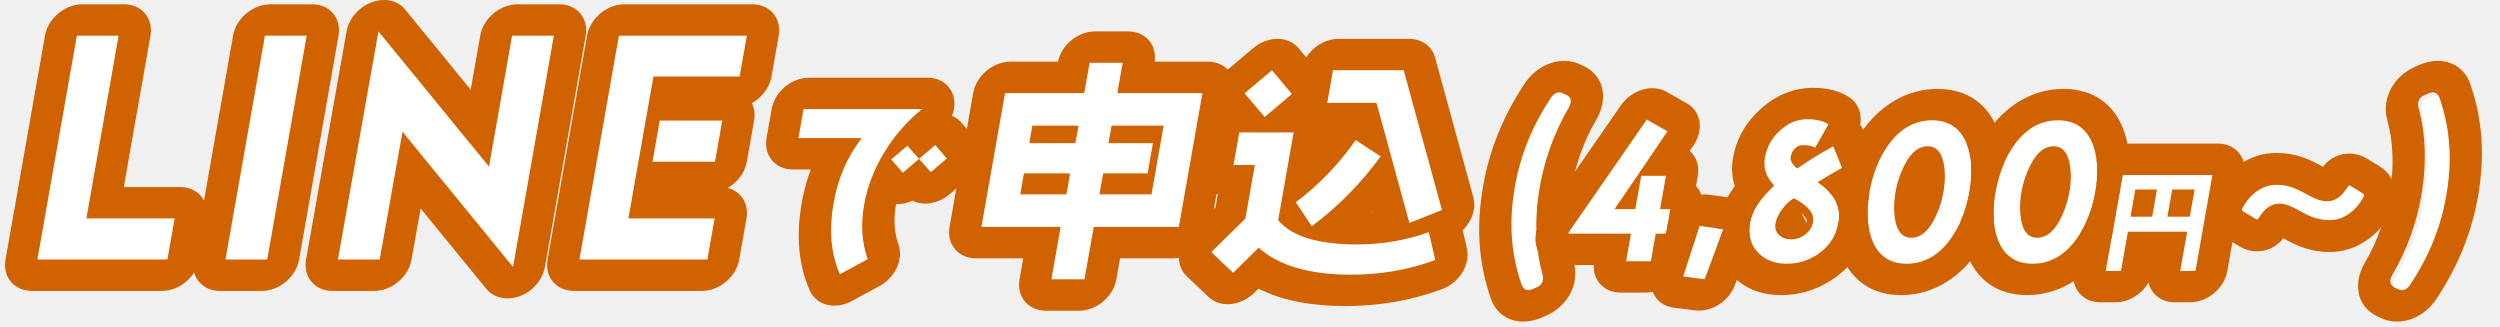
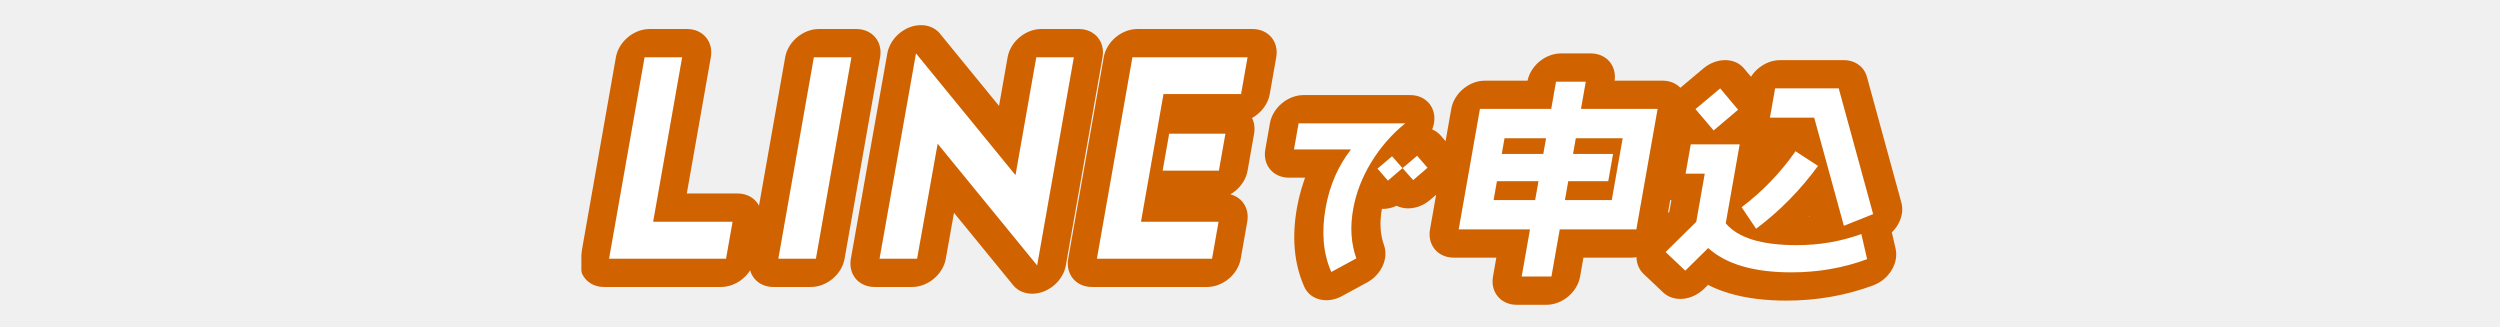
<svg xmlns="http://www.w3.org/2000/svg" width="314" height="41" viewBox="0 0 314 41" fill="none">
-   <path d="M181.111 26.37L177.021 28.008L172.881 12.916H166.703L167.425 8.821H176.306L181.111 26.37ZM162.266 11.804L158.845 14.7L156.312 11.717L159.763 8.821L162.266 11.804ZM173.417 19.643C170.953 23.007 168.091 25.931 164.772 28.418L162.749 25.405C165.66 23.211 168.168 20.608 170.274 17.596L173.417 19.643ZM180.27 32.659C176.964 33.887 173.441 34.501 169.698 34.501C164.441 34.501 160.574 33.361 158.09 31.109L154.89 34.267L152.141 31.664L156.418 27.453L157.604 20.725H154.931L155.653 16.63H162.484L160.54 27.657C162.233 29.675 165.528 30.699 170.428 30.699C173.636 30.699 176.639 30.173 179.463 29.149L180.27 32.659Z" fill="white" />
-   <path d="M138.095 24.411H144.629L146.15 15.782H139.616L139.23 17.976H144.813L144.143 21.778H138.559L138.095 24.411ZM134.401 21.778H128.61L128.145 24.411H133.937L134.401 21.778ZM135.458 15.782H129.667L129.28 17.976H135.072L135.458 15.782ZM136.851 7.885H141.009L140.338 11.687H151.03L148.065 28.505H137.373L136.213 35.086H132.055L133.215 28.505H123.265L126.231 11.687H136.18L136.851 7.885Z" fill="white" />
-   <path d="M118.923 19.903L116.914 21.63L115.432 19.951L113.394 21.703L111.936 20.024L113.97 18.297L115.432 19.951L117.465 18.224L118.923 19.903ZM115.818 13.7C113.918 15.232 112.336 17.057 111.049 19.173C109.762 21.289 108.931 23.478 108.537 25.716C108.104 28.173 108.244 30.46 108.986 32.552L105.49 34.449C104.36 31.895 104.093 28.927 104.693 25.522C105.242 22.408 106.414 19.684 108.234 17.349H100.28L100.924 13.7H115.818Z" fill="white" />
-   <path d="M89.806 20.312H81.952L82.863 15.143H90.717L89.806 20.312ZM88.85 32.6H72.775L77.733 4.481H93.808L92.903 9.614H82.076L78.935 27.432H89.761L88.85 32.6Z" fill="white" />
-   <path d="M64.442 33.54L50.556 16.553L47.69 32.6H42.441L47.532 3.939L61.419 20.926L64.318 4.481H69.566L64.442 33.54Z" fill="white" />
-   <path d="M33.566 32.6H28.318L33.276 4.481H38.525L33.566 32.6Z" fill="white" />
-   <path d="M21.026 32.6H4.694L9.652 4.481H14.9L10.854 27.432H21.937L21.026 32.6Z" fill="white" />
-   <path d="M177 4.881C178.582 4.881 179.854 5.8 180.244 7.224L185.05 24.774C185.312 25.732 185.146 26.82 184.588 27.796C184.354 28.207 184.058 28.583 183.716 28.913L184.241 31.196L184.279 31.386C184.617 33.353 183.242 35.524 181.124 36.312C177.25 37.751 173.196 38.441 169.004 38.441C164.777 38.441 161.052 37.772 158.065 36.248L157.535 36.772C156.718 37.578 155.655 38.089 154.582 38.189C153.575 38.283 152.636 38.01 151.944 37.428L151.809 37.308L149.061 34.705C148.359 34.039 148.01 33.081 148.093 32.039C148.175 30.999 148.681 29.961 149.5 29.155L152.668 26.035L152.949 24.441C151.487 23.902 150.629 22.442 150.932 20.725L151.653 16.631L151.694 16.428C151.875 15.634 152.283 14.902 152.838 14.3C152.335 13.589 152.145 12.676 152.31 11.726C152.493 10.678 153.091 9.672 153.974 8.931L157.425 6.035C159.201 4.545 161.634 4.499 162.957 5.896L163.082 6.035L164.063 7.204C164.931 5.835 166.496 4.881 168.12 4.881H177ZM155.653 16.631L154.932 20.725H157.604L156.418 27.452L152.141 31.665L154.889 34.268L158.09 31.109C160.574 33.361 164.442 34.502 169.699 34.502C173.441 34.502 176.964 33.887 180.27 32.659L179.463 29.149C176.639 30.172 173.635 30.699 170.428 30.699C165.528 30.699 162.234 29.675 160.54 27.657L162.485 16.631H155.653ZM170.273 17.595C168.168 20.608 165.66 23.211 162.749 25.405L164.771 28.418C168.091 25.931 170.953 23.006 173.417 19.643L170.273 17.595ZM166.703 12.916H172.881L177.02 28.008L181.111 26.37L176.305 8.821H167.425L166.703 12.916ZM172.186 26.736C172.222 26.734 172.258 26.732 172.294 26.73L172.271 26.647C172.243 26.676 172.215 26.706 172.186 26.736ZM156.312 11.716L158.845 14.7L162.266 11.804L159.763 8.821L156.312 11.716Z" fill="#D16200" />
-   <path d="M140.339 11.688L141.01 7.885H136.851L136.181 11.688H126.232L123.266 28.505H133.215L132.055 35.086H136.213L137.374 28.505H148.065L151.03 11.688H140.339ZM134.402 21.778L133.937 24.41H128.145L128.61 21.778H134.402ZM146.15 15.783L144.629 24.41H138.096L138.56 21.778H144.143L144.813 17.976H139.23L139.617 15.783H146.15ZM135.459 15.783L135.072 17.976H129.28L129.667 15.783H135.459ZM152.065 28.505C151.681 30.681 149.58 32.444 147.37 32.444H140.679L140.213 35.086L140.172 35.289C139.697 37.37 137.658 39.025 135.519 39.026H131.36C129.151 39.026 127.671 37.262 128.055 35.086L128.521 32.444H122.572C120.362 32.444 118.883 30.681 119.266 28.505L122.232 11.688C122.615 9.512 124.717 7.748 126.926 7.748H132.878C133.324 5.636 135.383 3.946 137.546 3.946H141.704C143.867 3.946 145.329 5.636 145.03 7.748H151.725C153.934 7.748 155.414 9.512 155.03 11.688L152.065 28.505Z" fill="#D16200" />
-   <path d="M116.513 9.76C118.147 9.76 119.445 10.74 119.789 12.235C119.963 12.988 119.876 13.796 119.571 14.554C120.02 14.74 120.423 15.022 120.751 15.4L122.209 17.078L122.323 17.217C122.872 17.931 123.091 18.867 122.932 19.847C122.763 20.891 122.179 21.899 121.308 22.648L119.299 24.375C117.867 25.606 115.984 25.888 114.606 25.206C113.933 25.518 113.225 25.664 112.551 25.639C112.546 25.665 112.542 25.691 112.537 25.716L112.48 26.063C112.223 27.787 112.356 29.328 112.852 30.725C113.505 32.564 112.465 34.835 110.475 35.915L106.978 37.813C104.892 38.945 102.535 38.357 101.713 36.499C100.274 33.248 99.983 29.551 100.693 25.522L100.825 24.83C101.073 23.618 101.41 22.436 101.837 21.287H99.586C97.377 21.287 95.897 19.524 96.28 17.348L96.924 13.699C97.307 11.524 99.409 9.76 101.618 9.76H116.513ZM100.924 13.699L100.28 17.348H108.234C106.415 19.683 105.242 22.408 104.693 25.522C104.131 28.714 104.33 31.522 105.289 33.965L105.491 34.449L108.986 32.551C108.244 30.459 108.104 28.173 108.537 25.716C108.932 23.478 109.762 21.289 111.049 19.173C112.336 17.056 113.918 15.232 115.818 13.699H100.924ZM115.431 19.952L113.97 18.297L111.936 20.025L113.394 21.703L115.431 19.952L116.914 21.63L118.924 19.903L117.466 18.224L115.431 19.952Z" fill="#D16200" />
-   <path d="M82.863 15.143L81.951 20.312H89.805L90.716 15.143H82.863ZM77.733 4.481L72.775 32.6H88.849L89.76 27.432H78.934L82.076 9.614H92.902L93.807 4.481H77.733ZM96.902 9.614L96.862 9.816C96.56 11.142 95.623 12.294 94.429 12.956C94.744 13.582 94.859 14.334 94.716 15.143L93.805 20.312L93.764 20.514C93.469 21.811 92.565 22.941 91.408 23.61C93.071 24.038 94.086 25.587 93.76 27.432L92.849 32.6C92.466 34.776 90.364 36.539 88.155 36.539H72.08C69.871 36.539 68.391 34.776 68.775 32.6L73.733 4.481C74.117 2.306 76.219 0.542 78.428 0.542H94.502C96.711 0.542 98.191 2.306 97.807 4.481L96.902 9.614Z" fill="#D16200" />
-   <path d="M64.318 4.481L61.419 20.926L47.532 3.939L42.441 32.6H47.689L50.556 16.553L64.442 33.54L69.566 4.481H64.318ZM68.442 33.54L68.378 33.838C68.004 35.318 66.821 36.621 65.31 37.188C63.799 37.755 62.241 37.479 61.282 36.5L61.098 36.295L52.835 26.188L51.688 32.609C51.3 34.781 49.2 36.539 46.995 36.539H41.747C40.685 36.539 39.74 36.123 39.12 35.383C38.501 34.644 38.256 33.641 38.442 32.596L43.533 3.934L43.597 3.636C43.973 2.157 45.156 0.857 46.666 0.291C48.177 -0.275 49.734 -8.82248e-05 50.693 0.979L50.876 1.184L59.121 11.269L60.318 4.481C60.702 2.306 62.804 0.542 65.013 0.542H70.261C72.47 0.542 73.95 2.306 73.566 4.481L68.442 33.54Z" fill="#D16200" />
-   <path d="M33.276 4.481L28.318 32.6H33.566L38.524 4.481H33.276ZM37.566 32.6C37.182 34.776 35.081 36.539 32.871 36.539H27.623C25.414 36.539 23.934 34.776 24.318 32.6L29.276 4.481C29.66 2.306 31.762 0.542 33.971 0.542H39.219C41.428 0.542 42.908 2.306 42.524 4.481L37.566 32.6Z" fill="#D16200" />
-   <path d="M9.652 4.481L4.694 32.6H21.026L21.937 27.432H10.853L14.9 4.481H9.652ZM15.548 23.493H22.632C24.841 23.493 26.321 25.256 25.937 27.432L25.026 32.6L24.984 32.803C24.51 34.884 22.471 36.539 20.331 36.539H3.999C1.79 36.539 0.31 34.776 0.694 32.6L5.652 4.481C6.036 2.306 8.138 0.542 10.347 0.542H15.595C17.804 0.542 19.284 2.306 18.9 4.481L15.548 23.493Z" fill="#D16200" />
-   <path d="M301.144 36.511C300.513 36.195 300.448 35.635 300.869 34.906C302.837 31.573 304.044 27.924 304.593 24.422C305.141 20.919 305.076 17.27 304.151 13.938C303.958 13.208 304.199 12.648 304.928 12.332L305.397 12.137C306.057 11.846 306.534 12.016 306.782 12.673C308.006 16.2 308.428 19.946 307.728 24.422C307.023 28.922 305.432 32.643 303.104 36.17C302.651 36.827 302.12 36.997 301.552 36.706L301.144 36.511Z" fill="white" />
-   <path d="M304.209 24.02L304.098 24.679C303.506 27.978 302.33 31.38 300.485 34.505C300.064 35.234 300.13 35.794 300.76 36.11L301.168 36.304C301.701 36.577 302.2 36.446 302.635 35.887L302.72 35.769C305.048 32.242 306.639 28.52 307.344 24.02C308 19.824 307.671 16.269 306.619 12.935L306.398 12.271C306.15 11.615 305.673 11.445 305.013 11.737L304.544 11.931L304.412 11.993C303.786 12.318 303.586 12.852 303.767 13.536C304.692 16.869 304.757 20.517 304.209 24.02H300.209C300.686 20.97 300.616 17.864 299.847 15.094L299.84 15.074L299.835 15.053C299.61 14.201 299.48 12.878 300.172 11.408C300.917 9.824 302.237 8.86 303.4 8.356L303.434 8.341L303.469 8.326L303.938 8.131L303.939 8.132C304.964 7.699 306.391 7.398 307.802 7.933C309.215 8.467 309.901 9.573 310.224 10.428L310.24 10.469L310.255 10.511C311.657 14.553 312.145 18.899 311.344 24.02C310.538 29.167 308.693 33.489 306.026 37.529L305.998 37.572L305.969 37.613C305.379 38.468 304.346 39.573 302.766 40.108C301.187 40.642 299.855 40.342 298.965 39.908L298.556 39.715L298.526 39.7L298.496 39.685C297.491 39.18 296.473 38.217 296.224 36.633C295.992 35.163 296.536 33.839 297.028 32.988L297.04 32.967L297.053 32.946C298.689 30.177 299.731 27.07 300.209 24.02H304.209Z" fill="#D16200" />
-   <path d="M192.504 36.304C191.844 36.596 191.367 36.426 191.119 35.769C189.895 32.242 189.469 28.52 190.173 24.02C190.874 19.545 192.468 15.799 194.796 12.271C195.25 11.615 195.781 11.444 196.349 11.736L196.757 11.931C197.387 12.247 197.453 12.807 197.032 13.536C195.063 16.869 193.853 20.542 193.308 24.02C192.76 27.523 192.825 31.172 193.75 34.504C193.943 35.234 193.702 35.794 192.973 36.11L192.504 36.304Z" fill="white" />
-   <path d="M190.174 24.02C189.469 28.52 189.895 32.242 191.119 35.769C191.367 36.426 191.845 36.596 192.505 36.304L192.974 36.11C193.703 35.794 193.943 35.234 193.75 34.505C192.883 31.38 192.772 27.978 193.213 24.679L193.309 24.02C193.854 20.542 195.064 16.869 197.032 13.536C197.427 12.852 197.394 12.318 196.869 11.993L196.758 11.931L196.35 11.737C195.782 11.445 195.25 11.615 194.797 12.271C192.469 15.798 190.874 19.544 190.174 24.02H186.174C186.975 18.899 188.823 14.553 191.491 10.511L191.519 10.469L191.548 10.428C192.138 9.573 193.171 8.467 194.751 7.933C196.33 7.398 197.662 7.699 198.552 8.132L198.553 8.131L198.961 8.326L198.991 8.341L199.022 8.356C200.026 8.86 201.044 9.824 201.293 11.408C201.525 12.878 200.981 14.201 200.489 15.053L200.477 15.074L200.465 15.094C198.83 17.862 197.783 20.993 197.309 24.02C196.862 26.879 196.894 29.789 197.534 32.423L197.671 32.946L197.677 32.967L197.682 32.988C197.907 33.839 198.037 35.163 197.345 36.633C196.6 38.217 195.281 39.18 194.118 39.685L194.083 39.7L194.048 39.715L193.579 39.909L193.578 39.908C192.553 40.342 191.126 40.642 189.715 40.108C188.302 39.573 187.616 38.468 187.293 37.613L187.277 37.572L187.262 37.529C185.86 33.489 185.368 29.167 186.174 24.02H190.174Z" fill="#D16200" />
-   <path d="M275.756 34.027H273.838L274.706 29.103H267.267L266.399 34.027H264.481L266.605 21.979H277.881L275.756 34.027ZM275.04 27.214L275.641 23.8H272.833L272.231 27.214H275.04ZM270.313 27.214L270.915 23.8H268.202L267.6 27.214H270.313Z" fill="white" />
-   <path d="M263.181 24.117C262.775 26.419 261.971 28.409 260.771 30.063C259.3 32.098 257.461 33.126 255.305 33.126C253.148 33.126 251.673 32.098 250.919 30.063C250.321 28.431 250.218 26.442 250.628 24.117C251.038 21.792 251.843 19.802 253.016 18.17C254.487 16.136 256.325 15.108 258.482 15.108C260.638 15.108 262.114 16.136 262.868 18.17C263.484 19.825 263.587 21.814 263.181 24.117ZM259.913 24.117C260.141 22.82 260.146 21.635 259.949 20.562C259.683 19.109 258.996 18.372 257.906 18.372C256.84 18.372 255.892 19.109 255.114 20.562C254.539 21.635 254.126 22.82 253.897 24.117C253.668 25.413 253.664 26.598 253.86 27.671C254.126 29.124 254.814 29.862 255.88 29.862C256.97 29.862 257.917 29.124 258.696 27.671C259.271 26.598 259.684 25.413 259.913 24.117Z" fill="white" />
-   <path d="M247.365 24.117C246.959 26.419 246.154 28.409 244.954 30.063C243.483 32.098 241.645 33.126 239.488 33.126C237.332 33.126 235.856 32.098 235.103 30.063C234.505 28.431 234.402 26.442 234.812 24.117C235.222 21.792 236.027 19.802 237.2 18.17C238.671 16.136 240.509 15.108 242.666 15.108C244.822 15.108 246.298 16.136 247.051 18.17C247.668 19.825 247.771 21.814 247.365 24.117ZM244.096 24.117C244.325 22.82 244.329 21.635 244.133 20.562C243.867 19.109 243.18 18.372 242.09 18.372C241.023 18.372 240.076 19.109 239.298 20.562C238.722 21.635 238.309 22.82 238.081 24.117C237.852 25.413 237.847 26.598 238.044 27.671C238.31 29.124 238.997 29.862 240.064 29.862C241.154 29.862 242.101 29.124 242.879 27.671C243.454 26.598 243.868 25.413 244.096 24.117Z" fill="white" />
-   <path d="M230.939 27.872C230.66 29.46 229.917 30.712 228.68 31.673C227.444 32.634 226.018 33.126 224.406 33.126C222.863 33.126 221.655 32.634 220.758 31.673C219.861 30.712 219.537 29.46 219.801 27.962C220.057 26.509 221.082 24.944 222.845 23.312C221.827 22.261 221.446 21.076 221.675 19.78C221.903 18.483 222.509 17.366 223.51 16.449C224.547 15.465 225.7 14.973 226.994 14.973C228.174 14.973 229.066 15.197 229.649 15.622L227.971 18.573C227.715 18.349 227.213 18.237 226.419 18.237C226.033 18.237 225.714 18.372 225.436 18.662C225.157 18.953 224.985 19.288 224.918 19.668C224.831 20.16 225.107 20.652 225.721 21.166C226.991 20.272 228.518 19.333 230.254 18.372L231.366 21.076C230.234 21.702 229.197 22.306 228.3 22.887C230.382 24.34 231.271 25.995 230.939 27.872ZM227.716 27.872C227.901 26.822 227.099 25.838 225.312 24.899C224.753 25.235 224.262 25.704 223.815 26.308C223.368 26.911 223.103 27.515 223 28.096C222.902 28.655 223.046 29.124 223.456 29.504C223.865 29.884 224.356 30.063 224.946 30.063C225.604 30.063 226.207 29.862 226.759 29.437C227.284 29.035 227.602 28.521 227.716 27.872Z" fill="white" />
-   <path d="M216.458 28.789L214.102 35.071L211.415 34.736L213.446 28.364L216.458 28.789Z" fill="white" />
-   <path d="M209.258 29.348H207.964L207.353 32.813H204.243L204.854 29.348H196.909L206.836 15.018L209.436 16.494C207.987 18.662 205.754 21.926 202.787 26.263H205.398L206.135 22.082H209.245L208.508 26.263H209.802L209.258 29.348Z" fill="white" />
-   <path d="M278.574 18.04C280.783 18.04 282.263 19.803 281.88 21.979L279.755 34.028L279.715 34.23C279.241 36.311 277.201 37.967 275.061 37.967H273.143C271.453 37.967 270.191 36.934 269.862 35.476C269.019 36.934 267.393 37.967 265.704 37.967H263.786C261.577 37.967 260.097 36.203 260.481 34.028L261.329 29.219C262.222 27.745 262.841 26.041 263.18 24.117C263.432 22.691 263.487 21.384 263.347 20.204C264.233 18.92 265.739 18.04 267.3 18.04H278.574ZM266.605 21.979L264.481 34.028H266.399L267.267 29.103H274.706L273.837 34.028H275.755L277.88 21.979H266.605ZM270.914 23.801L270.312 27.214H267.6L268.202 23.801H270.914ZM275.64 23.801L275.039 27.214H272.23L272.832 23.801H275.64Z" fill="#D16200" />
-   <path d="M263.181 24.117C263.587 21.814 263.483 19.825 262.867 18.171C262.113 16.136 260.638 15.108 258.481 15.108C256.325 15.108 254.486 16.136 253.015 18.171C251.842 19.803 251.037 21.792 250.627 24.117L250.557 24.549C250.232 26.689 250.358 28.534 250.918 30.063C251.672 32.098 253.148 33.126 255.304 33.126C257.461 33.126 259.299 32.098 260.77 30.063C261.895 28.512 262.672 26.667 263.099 24.545L263.181 24.117ZM253.896 24.117C254.125 22.82 254.538 21.636 255.113 20.562C255.891 19.109 256.839 18.372 257.906 18.372C258.995 18.372 259.682 19.109 259.948 20.562C260.145 21.636 260.14 22.82 259.911 24.117L259.818 24.598C259.577 25.708 259.198 26.733 258.695 27.672C257.916 29.124 256.969 29.862 255.88 29.862C254.813 29.862 254.125 29.125 253.86 27.672C253.687 26.733 253.669 25.708 253.82 24.598L253.896 24.117ZM265.2 29.951C264.834 30.634 264.422 31.297 263.958 31.937C261.662 35.109 258.384 37.065 254.61 37.065C250.951 37.065 248.407 35.227 247.182 32.225L247.067 31.931L247.063 31.919C246.577 30.594 246.343 29.16 246.323 27.648C246.738 26.691 247.059 25.656 247.283 24.545L247.364 24.117C247.589 22.842 247.656 21.664 247.568 20.585C248.121 19.073 248.862 17.639 249.814 16.314L249.822 16.303L250.041 16.009C252.325 13.007 255.517 11.168 259.176 11.168C262.951 11.168 265.538 13.125 266.716 16.297C267.365 18.04 267.578 19.958 267.442 21.979H266.605L265.2 29.951Z" fill="#D16200" />
-   <path d="M247.364 24.117C247.77 21.814 247.667 19.825 247.05 18.171C246.297 16.136 244.821 15.108 242.665 15.108C240.508 15.108 238.67 16.136 237.199 18.171C236.026 19.803 235.22 21.792 234.811 24.117L234.74 24.549C234.416 26.689 234.542 28.534 235.102 30.063C235.856 32.098 237.331 33.126 239.488 33.126C241.644 33.126 243.482 32.098 244.953 30.063C246.078 28.512 246.856 26.667 247.283 24.545L247.364 24.117ZM238.08 24.117C238.309 22.82 238.722 21.636 239.297 20.562C240.075 19.109 241.022 18.372 242.089 18.372C243.179 18.372 243.866 19.109 244.132 20.562C244.328 21.636 244.323 22.82 244.095 24.117L244.001 24.598C243.761 25.708 243.381 26.733 242.878 27.672C242.1 29.124 241.153 29.862 240.063 29.862C238.996 29.862 238.309 29.125 238.043 27.672C237.871 26.733 237.853 25.708 238.004 24.598L238.08 24.117ZM250.557 24.549C250.387 25.666 250.342 26.701 250.415 27.654C249.858 29.163 249.11 30.601 248.142 31.937C245.846 35.109 242.568 37.065 238.793 37.065C235.134 37.065 232.59 35.227 231.365 32.225L231.25 31.931L231.246 31.919C230.921 31.03 230.708 30.092 230.597 29.114C230.746 28.725 230.862 28.312 230.939 27.873C231.092 27.01 230.982 26.196 230.622 25.425C230.671 24.993 230.733 24.557 230.811 24.117C231.308 21.295 232.329 18.637 233.998 16.314L234.006 16.303L234.225 16.009C236.508 13.007 239.7 11.168 243.359 11.168C247.134 11.168 249.722 13.125 250.899 16.297C251.397 17.632 251.638 19.07 251.663 20.578C251.201 21.653 250.853 22.834 250.627 24.117L250.557 24.549Z" fill="#D16200" />
-   <path d="M230.939 27.872C231.27 25.995 230.382 24.34 228.3 22.887C229.197 22.306 230.233 21.702 231.365 21.076L230.253 18.372C228.518 19.333 226.99 20.271 225.72 21.165C225.107 20.651 224.83 20.16 224.917 19.668C224.984 19.288 225.157 18.953 225.435 18.662C225.714 18.372 226.033 18.237 226.419 18.237C227.213 18.237 227.715 18.349 227.971 18.573L229.648 15.622C229.065 15.197 228.174 14.974 226.994 14.974C225.7 14.974 224.546 15.466 223.51 16.449C222.509 17.366 221.903 18.483 221.674 19.78C221.445 21.076 221.827 22.261 222.845 23.312C221.082 24.944 220.057 26.509 219.8 27.962C219.536 29.46 219.86 30.712 220.757 31.673C221.655 32.634 222.862 33.125 224.406 33.126C226.017 33.126 227.443 32.634 228.679 31.673C229.838 30.772 230.564 29.615 230.881 28.166L230.939 27.872ZM226.939 27.872C226.951 27.807 226.966 27.701 226.846 27.473C226.755 27.303 226.585 27.068 226.284 26.785L226.912 28.001C226.92 27.961 226.931 27.918 226.939 27.872ZM227.663 28.109C227.519 28.647 227.217 29.085 226.758 29.437C226.207 29.862 225.604 30.063 224.946 30.063C224.355 30.063 223.865 29.884 223.455 29.505C223.045 29.125 222.901 28.654 222.999 28.096C223.102 27.515 223.368 26.911 223.815 26.308C224.262 25.704 224.753 25.234 225.311 24.899C227.098 25.838 227.901 26.822 227.716 27.872L227.663 28.109ZM234.772 24.35C234.504 25.993 234.497 27.465 234.744 28.758C234.168 30.965 232.911 32.99 230.867 34.58C228.693 36.269 226.221 37.065 223.711 37.065C221.367 37.065 219.356 36.334 217.841 34.88L217.545 34.58C216.53 33.493 215.929 32.181 215.728 30.734L216.458 28.789L215.702 28.682C215.726 28.444 215.758 28.204 215.8 27.962L215.851 27.699C216.175 26.14 216.92 24.69 217.894 23.369C217.542 22.29 217.443 21.089 217.674 19.78C218.056 17.613 219.129 15.544 220.966 13.847C222.879 12.043 225.207 11.035 227.688 11.035C229.312 11.035 231.054 11.332 232.422 12.327C233.457 13.081 233.885 14.354 233.638 15.668C233.81 15.888 233.954 16.133 234.064 16.399L235.176 19.104C235.721 20.43 235.347 22.023 234.336 23.229C234.51 23.587 234.657 23.96 234.772 24.35Z" fill="#D16200" />
-   <path d="M209.651 27.617C210.387 25.637 212.479 24.262 214.487 24.44L214.687 24.463L217.699 24.887C218.761 25.037 219.636 25.621 220.119 26.502C220.152 26.562 220.182 26.624 220.211 26.686C220.012 27.12 219.874 27.545 219.801 27.962C219.645 28.848 219.696 29.646 219.948 30.351L217.894 35.828C217.156 37.794 215.095 39.147 213.113 38.999L212.92 38.98L210.234 38.645C209.193 38.515 208.322 37.97 207.818 37.132C207.313 36.294 207.216 35.234 207.55 34.188L209.094 29.348H209.258L209.461 28.193L209.581 27.817L209.651 27.617ZM211.415 34.735L214.102 35.071L216.459 28.789L213.446 28.364L211.415 34.735Z" fill="#D16200" />
-   <path d="M206.281 11.265C207.289 10.965 208.309 11.03 209.142 11.441L209.307 11.529L211.907 13.004L212.066 13.1C213.668 14.135 213.971 16.356 212.732 18.211C212.574 18.447 212.405 18.695 212.229 18.956C213.055 19.676 213.469 20.808 213.245 22.082L213.019 23.362C213.687 24.082 214.004 25.115 213.801 26.263L213.413 28.465L212.613 30.973C212.304 31.458 211.908 31.891 211.452 32.247L211.352 32.813L211.311 33.016C210.837 35.097 208.798 36.752 206.658 36.752H203.548C201.501 36.752 200.081 35.239 200.188 33.287H196.214C194.823 33.287 193.657 32.575 193.135 31.408C192.614 30.24 192.812 28.783 193.658 27.562L203.584 13.232C204.235 12.294 205.206 11.585 206.281 11.265ZM196.909 29.348H204.853L204.242 32.813H207.352L207.963 29.348H209.257L209.801 26.263H208.507L209.245 22.082H206.134L205.397 26.263H202.787C205.753 21.926 207.986 18.662 209.435 16.493L206.835 15.018L196.909 29.348Z" fill="#D16200" />
-   <path d="M281.706 26.536C281.617 26.483 281.582 26.412 281.582 26.342C281.582 26.306 281.6 26.253 281.617 26.2C282.697 24.165 284.343 23.209 285.901 23.209C287.529 23.209 288.52 23.74 289.653 24.359C290.397 24.766 291.282 25.28 292.291 25.28C293.459 25.28 294.291 24.412 294.892 23.439C294.946 23.35 295.016 23.297 295.087 23.297C295.123 23.297 295.176 23.315 295.229 23.35L296.822 24.324C296.893 24.377 296.928 24.43 296.928 24.501C296.928 24.572 296.91 24.642 296.857 24.749C295.777 26.713 294.167 27.651 292.627 27.651C290.998 27.651 290.007 27.12 288.874 26.501C288.131 26.094 287.246 25.581 286.237 25.581C285.069 25.581 284.272 26.465 283.671 27.421C283.618 27.51 283.547 27.563 283.476 27.563C283.441 27.563 283.387 27.545 283.334 27.51L281.706 26.536Z" fill="white" />
-   <path d="M296.928 24.501C296.928 24.43 296.893 24.377 296.822 24.324L295.229 23.35C295.176 23.315 295.122 23.297 295.087 23.297C295.016 23.298 294.946 23.351 294.893 23.439C294.291 24.412 293.459 25.28 292.291 25.28C291.282 25.28 290.397 24.766 289.653 24.359C288.521 23.74 287.53 23.209 285.901 23.209C284.344 23.209 282.697 24.164 281.617 26.2C281.6 26.253 281.582 26.306 281.582 26.341C281.582 26.412 281.618 26.483 281.706 26.536L283.335 27.509C283.361 27.527 283.388 27.541 283.412 27.549L283.477 27.563C283.529 27.563 283.582 27.533 283.628 27.481L283.671 27.422C284.273 26.466 285.069 25.581 286.237 25.581C287.246 25.581 288.132 26.094 288.875 26.501C290.008 27.12 290.999 27.651 292.627 27.651C294.071 27.651 295.576 26.827 296.648 25.105L296.857 24.749C296.911 24.642 296.928 24.572 296.928 24.501ZM300.928 24.501C300.928 25.389 300.663 26.084 300.436 26.538C300.412 26.584 300.388 26.63 300.363 26.675C298.728 29.651 295.909 31.651 292.627 31.651C290.257 31.651 288.617 30.9 287.435 30.27L286.955 30.01L286.953 30.009C286.894 29.977 286.841 29.948 286.792 29.922C286.247 30.613 285.18 31.563 283.477 31.563C282.501 31.563 281.744 31.221 281.282 30.942V30.943L279.653 29.969L279.648 29.966C278.563 29.315 277.697 28.129 277.593 26.642L277.582 26.341L277.588 26.134C277.612 25.664 277.711 25.312 277.734 25.225C277.775 25.075 277.822 24.939 277.823 24.935L277.94 24.625C277.984 24.523 278.032 24.424 278.084 24.326C279.719 21.244 282.589 19.209 285.901 19.209C288.609 19.209 290.364 20.189 291.572 20.849L291.575 20.851C291.643 20.889 291.704 20.921 291.759 20.951C292.3 20.259 293.373 19.298 295.087 19.297C296.085 19.297 296.855 19.655 297.313 19.937H297.314L298.908 20.911C299.016 20.977 299.121 21.048 299.222 21.124C299.843 21.59 300.928 22.693 300.928 24.501Z" fill="#D16200" />
+   <g clip-path="url(#clip0_6877_10372)">
+     <mask id="path-1-outside-1_6877_10372" maskUnits="userSpaceOnUse" x="71.174" y="2.954" width="172.251" height="35.453" fill="black">
+       <rect fill="white" x="71.174" y="2.954" width="172.251" height="35.453" />
+       <path d="M91.193 32.499H76.495L80.957 7.192H85.68L82.038 27.847H92.013L91.193 32.499ZM102.48 32.499H97.756L102.219 7.192H106.942L102.48 32.499ZM130.268 33.344L117.77 18.056L115.19 32.499H110.467L115.048 6.704L127.546 21.992L130.156 7.192H134.879L130.268 33.344ZM153.095 21.439H146.026L146.846 16.788H153.915L153.095 21.439ZM152.234 32.499H137.767L142.23 7.192H156.697L155.882 11.811H146.138L143.311 27.847H153.055L152.234 32.499ZM179.3 21.071L177.492 22.625L176.158 21.115L174.324 22.691L173.012 21.18L174.842 19.626L176.158 21.115L177.988 19.56L179.3 21.071ZM176.506 15.488C174.795 16.868 173.372 18.509 172.214 20.414C171.055 22.319 170.308 24.289 169.953 26.303C169.563 28.514 169.689 30.572 170.357 32.455L167.211 34.163C166.193 31.864 165.953 29.193 166.493 26.128C166.988 23.326 168.042 20.874 169.68 18.772H162.522L163.101 15.488H176.506ZM196.555 25.128H202.436L203.805 17.362H197.924L197.576 19.337H202.602L201.998 22.759H196.973L196.555 25.128ZM193.231 22.759H188.018L187.601 25.128H192.813L193.231 22.759ZM194.182 17.362H188.97L188.622 19.337H193.834L194.182 17.362ZM195.435 10.255H199.178L198.574 13.677H208.197L205.528 28.813H195.905L194.861 34.736H191.119L192.163 28.813H183.209L185.878 13.677H194.832L195.435 10.255ZM235.27 26.892L231.589 28.366L227.862 14.783H222.303L222.952 11.097H230.945L235.27 26.892ZM218.309 13.782L215.23 16.388L212.95 13.703L216.056 11.097L218.309 13.782ZM228.345 20.837C226.127 23.864 223.552 26.497 220.564 28.734L218.744 26.023C221.364 24.049 223.621 21.706 225.516 18.994L228.345 20.837ZM234.513 32.551C231.538 33.657 228.366 34.21 224.998 34.21C220.267 34.21 216.786 33.183 214.551 31.156L211.67 33.999L209.197 31.656L213.046 27.866L214.114 21.811H211.708L212.358 18.126H218.506L216.756 28.05C218.28 29.866 221.245 30.788 225.655 30.788C228.542 30.788 231.245 30.314 233.787 29.392L234.513 32.551Z" />
+     </mask>
+     <path d="M91.193 32.499H76.495L80.957 7.192H85.68L82.038 27.847H92.013L91.193 32.499ZM102.48 32.499H97.756L102.219 7.192H106.942L102.48 32.499ZM130.268 33.344L117.77 18.056L115.19 32.499H110.467L115.048 6.704L127.546 21.992L130.156 7.192H134.879L130.268 33.344ZM153.095 21.439H146.026L146.846 16.788H153.915L153.095 21.439ZM152.234 32.499H137.767L142.23 7.192H156.697L155.882 11.811H146.138L143.311 27.847H153.055L152.234 32.499ZM179.3 21.071L177.492 22.625L176.158 21.115L174.324 22.691L173.012 21.18L174.842 19.626L176.158 21.115L177.988 19.56L179.3 21.071ZM176.506 15.488C174.795 16.868 173.372 18.509 172.214 20.414C171.055 22.319 170.308 24.289 169.953 26.303C169.563 28.514 169.689 30.572 170.357 32.455L167.211 34.163C166.193 31.864 165.953 29.193 166.493 26.128C166.988 23.326 168.042 20.874 169.68 18.772H162.522L163.101 15.488H176.506ZM196.555 25.128H202.436L203.805 17.362H197.924L197.576 19.337H202.602L201.998 22.759H196.973L196.555 25.128ZM193.231 22.759H188.018L187.601 25.128H192.813L193.231 22.759ZM194.182 17.362H188.97L188.622 19.337H193.834L194.182 17.362ZM195.435 10.255H199.178L198.574 13.677H208.197L205.528 28.813H195.905L194.861 34.736H191.119L192.163 28.813H183.209L185.878 13.677H194.832L195.435 10.255ZM235.27 26.892L231.589 28.366L227.862 14.783H222.303L222.952 11.097H230.945L235.27 26.892ZM218.309 13.782L215.23 16.388L212.95 13.703L216.056 11.097L218.309 13.782ZM228.345 20.837C226.127 23.864 223.552 26.497 220.564 28.734L218.744 26.023C221.364 24.049 223.621 21.706 225.516 18.994L228.345 20.837ZM234.513 32.551C231.538 33.657 228.366 34.21 224.998 34.21C220.267 34.21 216.786 33.183 214.551 31.156L211.67 33.999L209.197 31.656L213.046 27.866L214.114 21.811H211.708L212.358 18.126H218.506L216.756 28.05C218.28 29.866 221.245 30.788 225.655 30.788C228.542 30.788 231.245 30.314 233.787 29.392L234.513 32.551Z" fill="white" />
+     <path d="M91.193 32.499L90.568 36.044C92.556 36.044 94.448 34.457 94.793 32.499H91.193ZM76.495 32.499H72.895C72.549 34.457 73.881 36.044 75.87 36.044L76.495 32.499ZM80.957 7.192L81.582 3.646C79.594 3.646 77.702 5.234 77.357 7.192H80.957ZM85.68 7.192H89.28C89.625 5.234 88.293 3.646 86.305 3.646L85.68 7.192ZM82.038 27.847H78.438C78.093 29.805 79.425 31.392 81.413 31.392L82.038 27.847ZM92.013 27.847H95.613C95.958 25.889 94.626 24.302 92.638 24.302L92.013 27.847ZM91.193 32.499L91.818 28.953H77.12L76.495 32.499L75.87 36.044H90.568L91.193 32.499ZM76.495 32.499H80.095L84.557 7.192H80.957H77.357L72.895 32.499H76.495ZM80.957 7.192L80.332 10.737H85.055L85.68 7.192L86.305 3.646H81.582L80.957 7.192ZM85.68 7.192H82.08L78.438 27.847H82.038H85.638L89.28 7.192H85.68ZM82.038 27.847L81.413 31.392H91.388L92.013 27.847L92.638 24.302H82.663L82.038 27.847ZM92.013 27.847H88.413L87.593 32.499H91.193H94.793L95.613 27.847H92.013ZM102.48 32.499L101.855 36.044C103.843 36.044 105.734 34.457 106.08 32.499H102.48ZM97.756 32.499H94.156C93.811 34.457 95.143 36.044 97.131 36.044L97.756 32.499ZM102.219 7.192L102.844 3.646C100.856 3.646 98.964 5.234 98.619 7.192H102.219ZM106.942 7.192H110.542C110.887 5.234 109.555 3.646 107.567 3.646L106.942 7.192ZM102.48 32.499L103.105 28.953H98.382L97.756 32.499L97.131 36.044H101.855L102.48 32.499ZM97.756 32.499H101.356L105.819 7.192H102.219H98.619L94.156 32.499H97.756ZM102.219 7.192L101.594 10.737H106.317L106.942 7.192L107.567 3.646H102.844L102.219 7.192ZM106.942 7.192H103.342L98.88 32.499H102.48H106.08L110.542 7.192H106.942ZM130.268 33.344L127.258 35.824C128.1 36.854 129.598 37.171 131.049 36.627C132.5 36.083 133.614 34.785 133.868 33.344H130.268ZM117.77 18.056L120.78 15.576C119.939 14.548 118.443 14.23 116.993 14.772C115.543 15.314 114.428 16.609 114.171 18.048L117.77 18.056ZM115.19 32.499L114.565 36.044C116.55 36.044 118.44 34.462 118.789 32.507L115.19 32.499ZM110.467 32.499L106.868 32.494C106.701 33.435 106.92 34.338 107.478 35.004C108.036 35.67 108.886 36.044 109.842 36.044L110.467 32.499ZM115.048 6.704L118.058 4.224C117.217 3.195 115.72 2.877 114.27 3.42C112.82 3.963 111.705 5.259 111.449 6.699L115.048 6.704ZM127.546 21.992L124.536 24.472C125.378 25.502 126.877 25.819 128.327 25.275C129.778 24.73 130.892 23.433 131.146 21.992H127.546ZM130.156 7.192L130.781 3.646C128.793 3.646 126.901 5.234 126.556 7.192H130.156ZM134.879 7.192H138.479C138.825 5.234 137.493 3.646 135.505 3.646L134.879 7.192ZM130.268 33.344L133.278 30.865L120.78 15.576L117.77 18.056L114.76 20.536L127.258 35.824L130.268 33.344ZM117.77 18.056L114.171 18.048L111.592 32.491L115.19 32.499L118.789 32.507L121.368 18.064L117.77 18.056ZM115.19 32.499L115.815 28.953H111.092L110.467 32.499L109.842 36.044H114.565L115.19 32.499ZM110.467 32.499L114.066 32.503L118.648 6.708L115.048 6.704L111.449 6.699L106.868 32.494L110.467 32.499ZM115.048 6.704L112.038 9.184L124.536 24.472L127.546 21.992L130.556 19.512L118.058 4.224L115.048 6.704ZM127.546 21.992H131.146L133.756 7.192H130.156H126.556L123.946 21.992H127.546ZM130.156 7.192L129.531 10.737H134.254L134.879 7.192L135.505 3.646H130.781L130.156 7.192ZM134.879 7.192H131.279L126.668 33.344H130.268H133.868L138.479 7.192H134.879ZM153.095 21.439L152.469 24.984C154.458 24.984 156.349 23.397 156.695 21.439H153.095ZM146.026 21.439H142.426C142.081 23.397 143.413 24.984 145.401 24.984L146.026 21.439ZM146.846 16.788L147.471 13.242C145.483 13.242 143.592 14.829 143.246 16.788H146.846ZM153.915 16.788H157.515C157.86 14.829 156.528 13.242 154.54 13.242L153.915 16.788ZM152.234 32.499L151.609 36.044C153.598 36.044 155.489 34.457 155.834 32.499H152.234ZM137.767 32.499H134.167C133.822 34.457 135.154 36.044 137.142 36.044L137.767 32.499ZM142.23 7.192L142.855 3.646C140.867 3.646 138.975 5.234 138.63 7.192H142.23ZM156.697 7.192H160.297C160.642 5.234 159.31 3.646 157.322 3.646L156.697 7.192ZM155.882 11.811L155.257 15.356C157.245 15.356 159.137 13.769 159.482 11.811H155.882ZM146.138 11.811L146.764 8.265C144.775 8.265 142.884 9.853 142.538 11.811H146.138ZM143.311 27.847H139.711C139.366 29.805 140.697 31.392 142.686 31.392L143.311 27.847ZM153.055 27.847H156.655C157 25.889 155.668 24.302 153.68 24.302L153.055 27.847ZM153.095 21.439L153.72 17.894H146.651L146.026 21.439L145.401 24.984H152.469L153.095 21.439ZM146.026 21.439H149.626L150.446 16.788H146.846H143.246L142.426 21.439H146.026ZM146.846 16.788L146.221 20.333H153.29L153.915 16.788L154.54 13.242H147.471L146.846 16.788ZM153.915 16.788H150.315L149.495 21.439H153.095H156.695L157.515 16.788H153.915ZM152.234 32.499L152.86 28.953H138.392L137.767 32.499L137.142 36.044H151.609L152.234 32.499ZM137.767 32.499H141.367L145.83 7.192H142.23H138.63L134.167 32.499H137.767ZM142.23 7.192L141.604 10.737H156.072L156.697 7.192L157.322 3.646H142.855L142.23 7.192ZM156.697 7.192H153.097L152.282 11.811H155.882H159.482L160.297 7.192H156.697ZM155.882 11.811L156.507 8.265H146.764L146.138 11.811L145.513 15.356H155.257L155.882 11.811ZM146.138 11.811H142.538L139.711 27.847H143.311H146.911L149.738 11.811H146.138ZM143.311 27.847L142.686 31.392H152.43L153.055 27.847L153.68 24.302H143.936L143.311 27.847ZM153.055 27.847H149.455L148.634 32.499H152.234H155.834L156.655 27.847H153.055ZM179.3 21.071L181.446 23.542C182.231 22.867 182.757 21.96 182.909 21.02C183.061 20.08 182.827 19.184 182.258 18.528L179.3 21.071ZM177.492 22.625L174.55 25.185C175.741 26.533 178.013 26.493 179.638 25.096L177.492 22.625ZM176.158 21.115L179.1 18.555C177.91 17.207 175.638 17.247 174.013 18.643L176.158 21.115ZM174.324 22.691L171.367 25.233C172.552 26.598 174.836 26.566 176.47 25.162L174.324 22.691ZM173.012 21.18L170.888 18.691C170.095 19.364 169.562 20.274 169.406 21.218C169.249 22.163 169.483 23.064 170.055 23.723L173.012 21.18ZM174.842 19.626L177.784 17.066C176.599 15.725 174.343 15.757 172.718 17.137L174.842 19.626ZM176.158 21.115L173.217 23.675C174.402 25.016 176.658 24.984 178.283 23.604L176.158 21.115ZM177.988 19.56L180.946 17.018C179.767 15.66 177.497 15.684 175.864 17.071L177.988 19.56ZM176.506 15.488L178.539 18.053C179.78 17.052 180.39 15.515 180.08 14.17C179.77 12.825 178.602 11.943 177.131 11.943L176.506 15.488ZM170.357 32.455L171.697 35.482C173.488 34.51 174.425 32.467 173.837 30.811L170.357 32.455ZM167.211 34.163L163.811 36.008C164.551 37.679 166.673 38.209 168.55 37.19L167.211 34.163ZM169.68 18.772L172.456 20.582C173.31 19.486 173.563 18.126 173.118 17.018C172.673 15.911 171.599 15.227 170.305 15.227L169.68 18.772ZM162.522 18.772H158.922C158.577 20.73 159.909 22.317 161.897 22.317L162.522 18.772ZM163.101 15.488L163.726 11.943C161.738 11.943 159.846 13.53 159.501 15.488H163.101ZM179.3 21.071L177.154 18.6L175.346 20.154L177.492 22.625L179.638 25.096L181.446 23.542L179.3 21.071ZM177.492 22.625L180.435 20.066L179.1 18.555L176.158 21.115L173.216 23.674L174.55 25.185L177.492 22.625ZM176.158 21.115L174.013 18.643L172.179 20.22L174.324 22.691L176.47 25.162L178.304 23.586L176.158 21.115ZM174.324 22.691L177.281 20.148L175.97 18.638L173.012 21.18L170.055 23.723L171.367 25.233L174.324 22.691ZM173.012 21.18L175.137 23.669L176.967 22.115L174.842 19.626L172.718 17.137L170.888 18.691L173.012 21.18ZM174.842 19.626L171.901 22.186L173.217 23.675L176.158 21.115L179.1 18.554L177.784 17.066L174.842 19.626ZM176.158 21.115L178.283 23.604L180.113 22.049L177.988 19.56L175.864 17.071L174.034 18.626L176.158 21.115ZM177.988 19.56L175.031 22.103L176.343 23.613L179.3 21.071L182.258 18.528L180.946 17.018L177.988 19.56ZM176.506 15.488L174.472 12.924C172.325 14.655 170.557 16.705 169.145 19.027L172.214 20.414L175.282 21.802C176.187 20.314 177.266 19.08 178.539 18.053L176.506 15.488ZM172.214 20.414L169.145 19.027C167.719 21.372 166.791 23.814 166.353 26.303H169.953H173.553C173.824 24.764 174.392 23.265 175.282 21.802L172.214 20.414ZM169.953 26.303H166.353C165.869 29.047 166.017 31.675 166.878 34.099L170.357 32.455L173.837 30.811C173.361 29.47 173.257 27.981 173.553 26.303H169.953ZM170.357 32.455L169.018 29.427L165.871 31.135L167.211 34.163L168.55 37.19L171.697 35.482L170.357 32.455ZM167.211 34.163L170.61 32.317C169.871 30.646 169.652 28.631 170.093 26.128H166.493H162.893C162.254 29.754 162.516 33.081 163.811 36.008L167.211 34.163ZM166.493 26.128H170.093C170.494 23.857 171.311 22.052 172.456 20.582L169.68 18.772L166.904 16.962C164.773 19.696 163.481 22.795 162.893 26.128H166.493ZM169.68 18.772L170.305 15.227H163.147L162.522 18.772L161.897 22.317H169.055L169.68 18.772ZM162.522 18.772H166.122L166.701 15.488H163.101H159.501L158.922 18.772H162.522ZM163.101 15.488L162.476 19.034H175.881L176.506 15.488L177.131 11.943H163.726L163.101 15.488ZM196.555 25.128H192.955C192.61 27.086 193.942 28.673 195.93 28.673L196.555 25.128ZM202.436 25.128L201.811 28.673C203.799 28.673 205.691 27.086 206.036 25.128H202.436ZM203.805 17.362H207.405C207.75 15.404 206.418 13.817 204.43 13.817L203.805 17.362ZM197.924 17.362L198.55 13.817C196.561 13.817 194.67 15.404 194.324 17.362H197.924ZM197.576 19.337H193.976C193.631 21.295 194.963 22.882 196.951 22.882L197.576 19.337ZM202.602 19.337H206.202C206.547 17.379 205.215 15.791 203.227 15.791L202.602 19.337ZM201.998 22.759L201.373 26.304C203.361 26.304 205.253 24.717 205.598 22.759H201.998ZM196.973 22.759L197.598 19.213C195.61 19.213 193.718 20.801 193.373 22.759H196.973ZM193.231 22.759H196.831C197.176 20.801 195.844 19.213 193.856 19.213L193.231 22.759ZM188.018 22.759L188.643 19.213C186.655 19.213 184.764 20.801 184.418 22.759H188.018ZM187.601 25.128H184.001C183.655 27.086 184.987 28.673 186.975 28.673L187.601 25.128ZM192.813 25.128L192.188 28.673C194.176 28.673 196.068 27.086 196.413 25.128H192.813ZM194.182 17.362H197.782C198.127 15.404 196.796 13.817 194.807 13.817L194.182 17.362ZM188.97 17.362L189.595 13.817C187.607 13.817 185.715 15.404 185.37 17.362H188.97ZM188.622 19.337H185.022C184.677 21.295 186.008 22.882 187.997 22.882L188.622 19.337ZM193.834 19.337L193.209 22.882C195.197 22.882 197.089 21.295 197.434 19.337H193.834ZM195.435 10.255L196.061 6.71C194.072 6.71 192.181 8.297 191.835 10.255H195.435ZM199.178 10.255H202.778C203.123 8.297 201.791 6.71 199.803 6.71L199.178 10.255ZM198.574 13.677H194.974C194.629 15.635 195.961 17.222 197.949 17.222L198.574 13.677ZM208.197 13.677H211.797C212.142 11.719 210.81 10.132 208.822 10.132L208.197 13.677ZM205.528 28.813L204.903 32.359C206.891 32.359 208.783 30.771 209.128 28.813H205.528ZM195.905 28.813L196.53 25.268C194.542 25.268 192.651 26.855 192.305 28.813H195.905ZM194.861 34.736L194.236 38.282C196.224 38.282 198.116 36.694 198.461 34.736H194.861ZM191.119 34.736H187.519C187.174 36.694 188.505 38.282 190.494 38.282L191.119 34.736ZM192.163 28.813H195.763C196.108 26.855 194.776 25.268 192.788 25.268L192.163 28.813ZM183.209 28.813H179.609C179.263 30.771 180.595 32.359 182.583 32.359L183.209 28.813ZM185.878 13.677L186.503 10.132C184.514 10.132 182.623 11.719 182.278 13.677H185.878ZM194.832 13.677L194.207 17.222C196.195 17.222 198.087 15.635 198.432 13.677H194.832ZM196.555 25.128L195.93 28.673H201.811L202.436 25.128L203.061 21.583H197.18L196.555 25.128ZM202.436 25.128H206.036L207.405 17.362H203.805H200.205L198.836 25.128H202.436ZM203.805 17.362L204.43 13.817H198.55L197.924 17.362L197.299 20.908H203.18L203.805 17.362ZM197.924 17.362H194.324L193.976 19.337H197.576H201.176L201.524 17.362H197.924ZM197.576 19.337L196.951 22.882H201.976L202.602 19.337L203.227 15.791H198.201L197.576 19.337ZM202.602 19.337H199.002L198.398 22.759H201.998H205.598L206.202 19.337H202.602ZM201.998 22.759L202.623 19.213H197.598L196.973 22.759L196.348 26.304H201.373L201.998 22.759ZM196.973 22.759H193.373L192.955 25.128H196.555H200.155L200.573 22.759H196.973ZM193.231 22.759L193.856 19.213H188.643L188.018 22.759L187.393 26.304H192.606L193.231 22.759ZM188.018 22.759H184.418L184.001 25.128H187.601H191.201L191.618 22.759H188.018ZM187.601 25.128L186.975 28.673H192.188L192.813 25.128L193.438 21.583H188.226L187.601 25.128ZM192.813 25.128H196.413L196.831 22.759H193.231H189.631L189.213 25.128H192.813ZM194.182 17.362L194.807 13.817H189.595L188.97 17.362L188.345 20.908H193.557L194.182 17.362ZM188.97 17.362H185.37L185.022 19.337H188.622H192.222L192.57 17.362H188.97ZM188.622 19.337L187.997 22.882H193.209L193.834 19.337L194.459 15.791H189.247L188.622 19.337ZM193.834 19.337H197.434L197.782 17.362H194.182H190.582L190.234 19.337H193.834ZM195.435 10.255L194.81 13.8H198.553L199.178 10.255L199.803 6.71H196.061L195.435 10.255ZM199.178 10.255H195.578L194.974 13.677H198.574H202.174L202.778 10.255H199.178ZM198.574 13.677L197.949 17.222H207.572L208.197 13.677L208.822 10.132H199.199L198.574 13.677ZM208.197 13.677H204.597L201.928 28.813H205.528H209.128L211.797 13.677H208.197ZM205.528 28.813L206.153 25.268H196.53L195.905 28.813L195.28 32.359H204.903L205.528 28.813ZM195.905 28.813H192.305L191.261 34.736H194.861H198.461L199.505 28.813H195.905ZM194.861 34.736L195.486 31.191H191.744L191.119 34.736L190.494 38.282H194.236L194.861 34.736ZM191.119 34.736H194.719L195.763 28.813H192.163H188.563L187.519 34.736H191.119ZM192.163 28.813L192.788 25.268H183.834L183.209 28.813L182.583 32.359H191.538L192.163 28.813ZM183.209 28.813H186.809L189.478 13.677H185.878H182.278L179.609 28.813H183.209ZM185.878 13.677L185.252 17.222H194.207L194.832 13.677L195.457 10.132H186.503L185.878 13.677ZM194.832 13.677H198.432L199.035 10.255H195.435H191.835L191.232 13.677H194.832ZM235.27 26.892L236.14 30.14C237.084 29.762 237.897 29.055 238.399 28.175C238.901 27.296 239.051 26.317 238.814 25.455L235.27 26.892ZM231.589 28.366L228.045 29.804C228.534 31.587 230.506 32.396 232.459 31.614L231.589 28.366ZM227.863 14.783L231.407 13.345C231.055 12.063 229.911 11.237 228.488 11.237L227.863 14.783ZM222.303 14.783H218.703C218.357 16.741 219.689 18.328 221.678 18.328L222.303 14.783ZM222.952 11.097L223.578 7.552C221.589 7.552 219.698 9.139 219.352 11.097H222.952ZM230.945 11.097L234.489 9.66C234.138 8.379 232.994 7.552 231.57 7.552L230.945 11.097ZM218.309 13.782L220.428 16.276C222.066 14.89 222.454 12.655 221.297 11.275L218.309 13.782ZM215.23 16.388L212.253 18.907C212.815 19.569 213.667 19.938 214.623 19.934C215.579 19.929 216.559 19.551 217.349 18.883L215.23 16.388ZM212.95 13.703L210.847 11.197C210.052 11.864 209.513 12.769 209.349 13.712C209.185 14.655 209.409 15.559 209.973 16.223L212.95 13.703ZM216.056 11.097L219.044 8.59C217.882 7.206 215.603 7.206 213.953 8.59L216.056 11.097ZM228.345 20.837L231.202 22.541C232.43 20.865 232.216 18.763 230.72 17.788L228.345 20.837ZM220.564 28.734L217.4 31.007C217.892 31.74 218.708 32.195 219.661 32.269C220.615 32.343 221.626 32.03 222.467 31.401L220.564 28.734ZM218.744 26.023L216.831 23.365C215.144 24.635 214.59 26.821 215.58 28.295L218.744 26.023ZM225.516 18.994L227.89 15.945C227.125 15.447 226.123 15.317 225.122 15.587C224.12 15.857 223.208 16.503 222.601 17.372L225.516 18.994ZM234.513 32.551L235.281 35.839C237.249 35.107 238.504 33.048 238.087 31.235L234.513 32.551ZM214.551 31.156L217.279 28.379C215.953 27.178 213.681 27.41 212.17 28.901L214.551 31.156ZM211.67 33.999L208.899 36.735C209.53 37.333 210.428 37.618 211.394 37.528C212.36 37.438 213.316 36.979 214.051 36.254L211.67 33.999ZM209.197 31.656L206.82 29.398C206.083 30.123 205.628 31.057 205.554 31.994C205.479 32.931 205.793 33.794 206.425 34.392L209.197 31.656ZM213.046 27.866L215.423 30.124C216.068 29.489 216.501 28.69 216.646 27.866H213.046ZM214.114 21.811H217.714C218.059 19.853 216.727 18.266 214.739 18.266L214.114 21.811ZM211.708 21.811H208.108C207.763 23.769 209.094 25.357 211.083 25.357L211.708 21.811ZM212.358 18.126L212.983 14.581C210.995 14.581 209.103 16.168 208.758 18.126H212.358ZM218.506 18.126H222.106C222.451 16.168 221.119 14.581 219.131 14.581L218.506 18.126ZM216.756 28.05H213.156C212.99 28.99 213.21 29.892 213.768 30.557L216.756 28.05ZM233.787 29.392L237.361 28.076C236.945 26.265 235.019 25.379 233.051 26.093L233.787 29.392ZM235.27 26.892L234.4 23.644L230.718 25.118L231.589 28.366L232.459 31.614L236.14 30.14L235.27 26.892ZM231.589 28.366L235.133 26.928L231.407 13.345L227.863 14.783L224.318 16.221L228.045 29.804L231.589 28.366ZM227.863 14.783L228.488 11.237H222.928L222.303 14.783L221.678 18.328H227.237L227.863 14.783ZM222.303 14.783H225.903L226.552 11.097H222.952H219.352L218.703 14.783H222.303ZM222.952 11.097L222.327 14.643H230.32L230.945 11.097L231.57 7.552H223.578L222.952 11.097ZM230.945 11.097L227.4 12.534L231.726 28.328L235.27 26.892L238.814 25.455L234.489 9.66L230.945 11.097ZM218.309 13.782L216.19 11.288L213.111 13.894L215.23 16.388L217.349 18.883L220.428 16.276L218.309 13.782ZM215.23 16.388L218.207 13.869L215.928 11.184L212.95 13.703L209.973 16.223L212.253 18.907L215.23 16.388ZM212.95 13.703L215.054 16.21L218.16 13.604L216.056 11.097L213.953 8.59L210.847 11.197L212.95 13.703ZM216.056 11.097L213.069 13.604L215.322 16.289L218.309 13.782L221.297 11.275L219.044 8.59L216.056 11.097ZM228.345 20.837L225.488 19.134C223.523 21.817 221.265 24.118 218.662 26.068L220.564 28.734L222.467 31.401C225.838 28.876 228.732 25.912 231.202 22.541L228.345 20.837ZM220.564 28.734L223.728 26.462L221.908 23.751L218.744 26.023L215.58 28.295L217.4 31.007L220.564 28.734ZM218.744 26.023L220.657 28.681C223.673 26.409 226.268 23.712 228.431 20.617L225.516 18.994L222.601 17.372C220.974 19.7 219.054 21.689 216.831 23.365L218.744 26.023ZM225.516 18.994L223.142 22.044L225.971 23.886L228.345 20.837L230.72 17.788L227.89 15.945L225.516 18.994ZM234.513 32.551L233.744 29.264C231.281 30.179 228.586 30.664 225.623 30.664L224.998 34.21L224.373 37.755C228.146 37.755 231.795 37.134 235.281 35.839L234.513 32.551ZM224.998 34.21L225.623 30.664C221.375 30.664 218.778 29.738 217.279 28.379L214.551 31.156L211.823 33.933C214.795 36.628 219.159 37.755 224.373 37.755L224.998 34.21ZM214.551 31.156L212.17 28.901L209.29 31.744L211.67 33.999L214.051 36.254L216.931 33.411L214.551 31.156ZM211.67 33.999L214.442 31.263L211.969 28.92L209.197 31.656L206.425 34.392L208.899 36.735L211.67 33.999ZM209.197 31.656L211.574 33.915L215.423 30.124L213.046 27.866L210.669 25.607L206.82 29.398L209.197 31.656ZM213.046 27.866H216.646L217.714 21.811H214.114H210.514L209.446 27.866H213.046ZM214.114 21.811L214.739 18.266H212.333L211.708 21.811L211.083 25.357H213.488L214.114 21.811ZM211.708 21.811H215.308L215.958 18.126H212.358H208.758L208.108 21.811H211.708ZM212.358 18.126L211.733 21.671H217.88L218.506 18.126L219.131 14.581H212.983L212.358 18.126ZM218.506 18.126H214.906L213.156 28.05H216.756H220.356L222.106 18.126H218.506ZM216.756 28.05L213.768 30.557C216.126 33.366 220.272 34.333 225.03 34.333L225.655 30.788L226.28 27.242C222.218 27.242 220.434 26.366 219.743 25.543L216.756 28.05ZM225.655 30.788L225.03 34.333C228.325 34.333 231.492 33.791 234.522 32.692L233.787 29.392L233.051 26.093C230.999 26.837 228.759 27.242 226.28 27.242L225.655 30.788ZM233.787 29.392L230.212 30.709L230.938 33.868L234.513 32.551L238.087 31.235L237.361 28.076L233.787 29.392Z" fill="#D16200" mask="url(#path-1-outside-1_6877_10372)" />
+   </g>
+   <defs>
+     <clipPath id="clip0_6877_10372">
+       <rect width="168.946" height="39.392" fill="white" transform="translate(73)" />
+     </clipPath>
+   </defs>
</svg>
